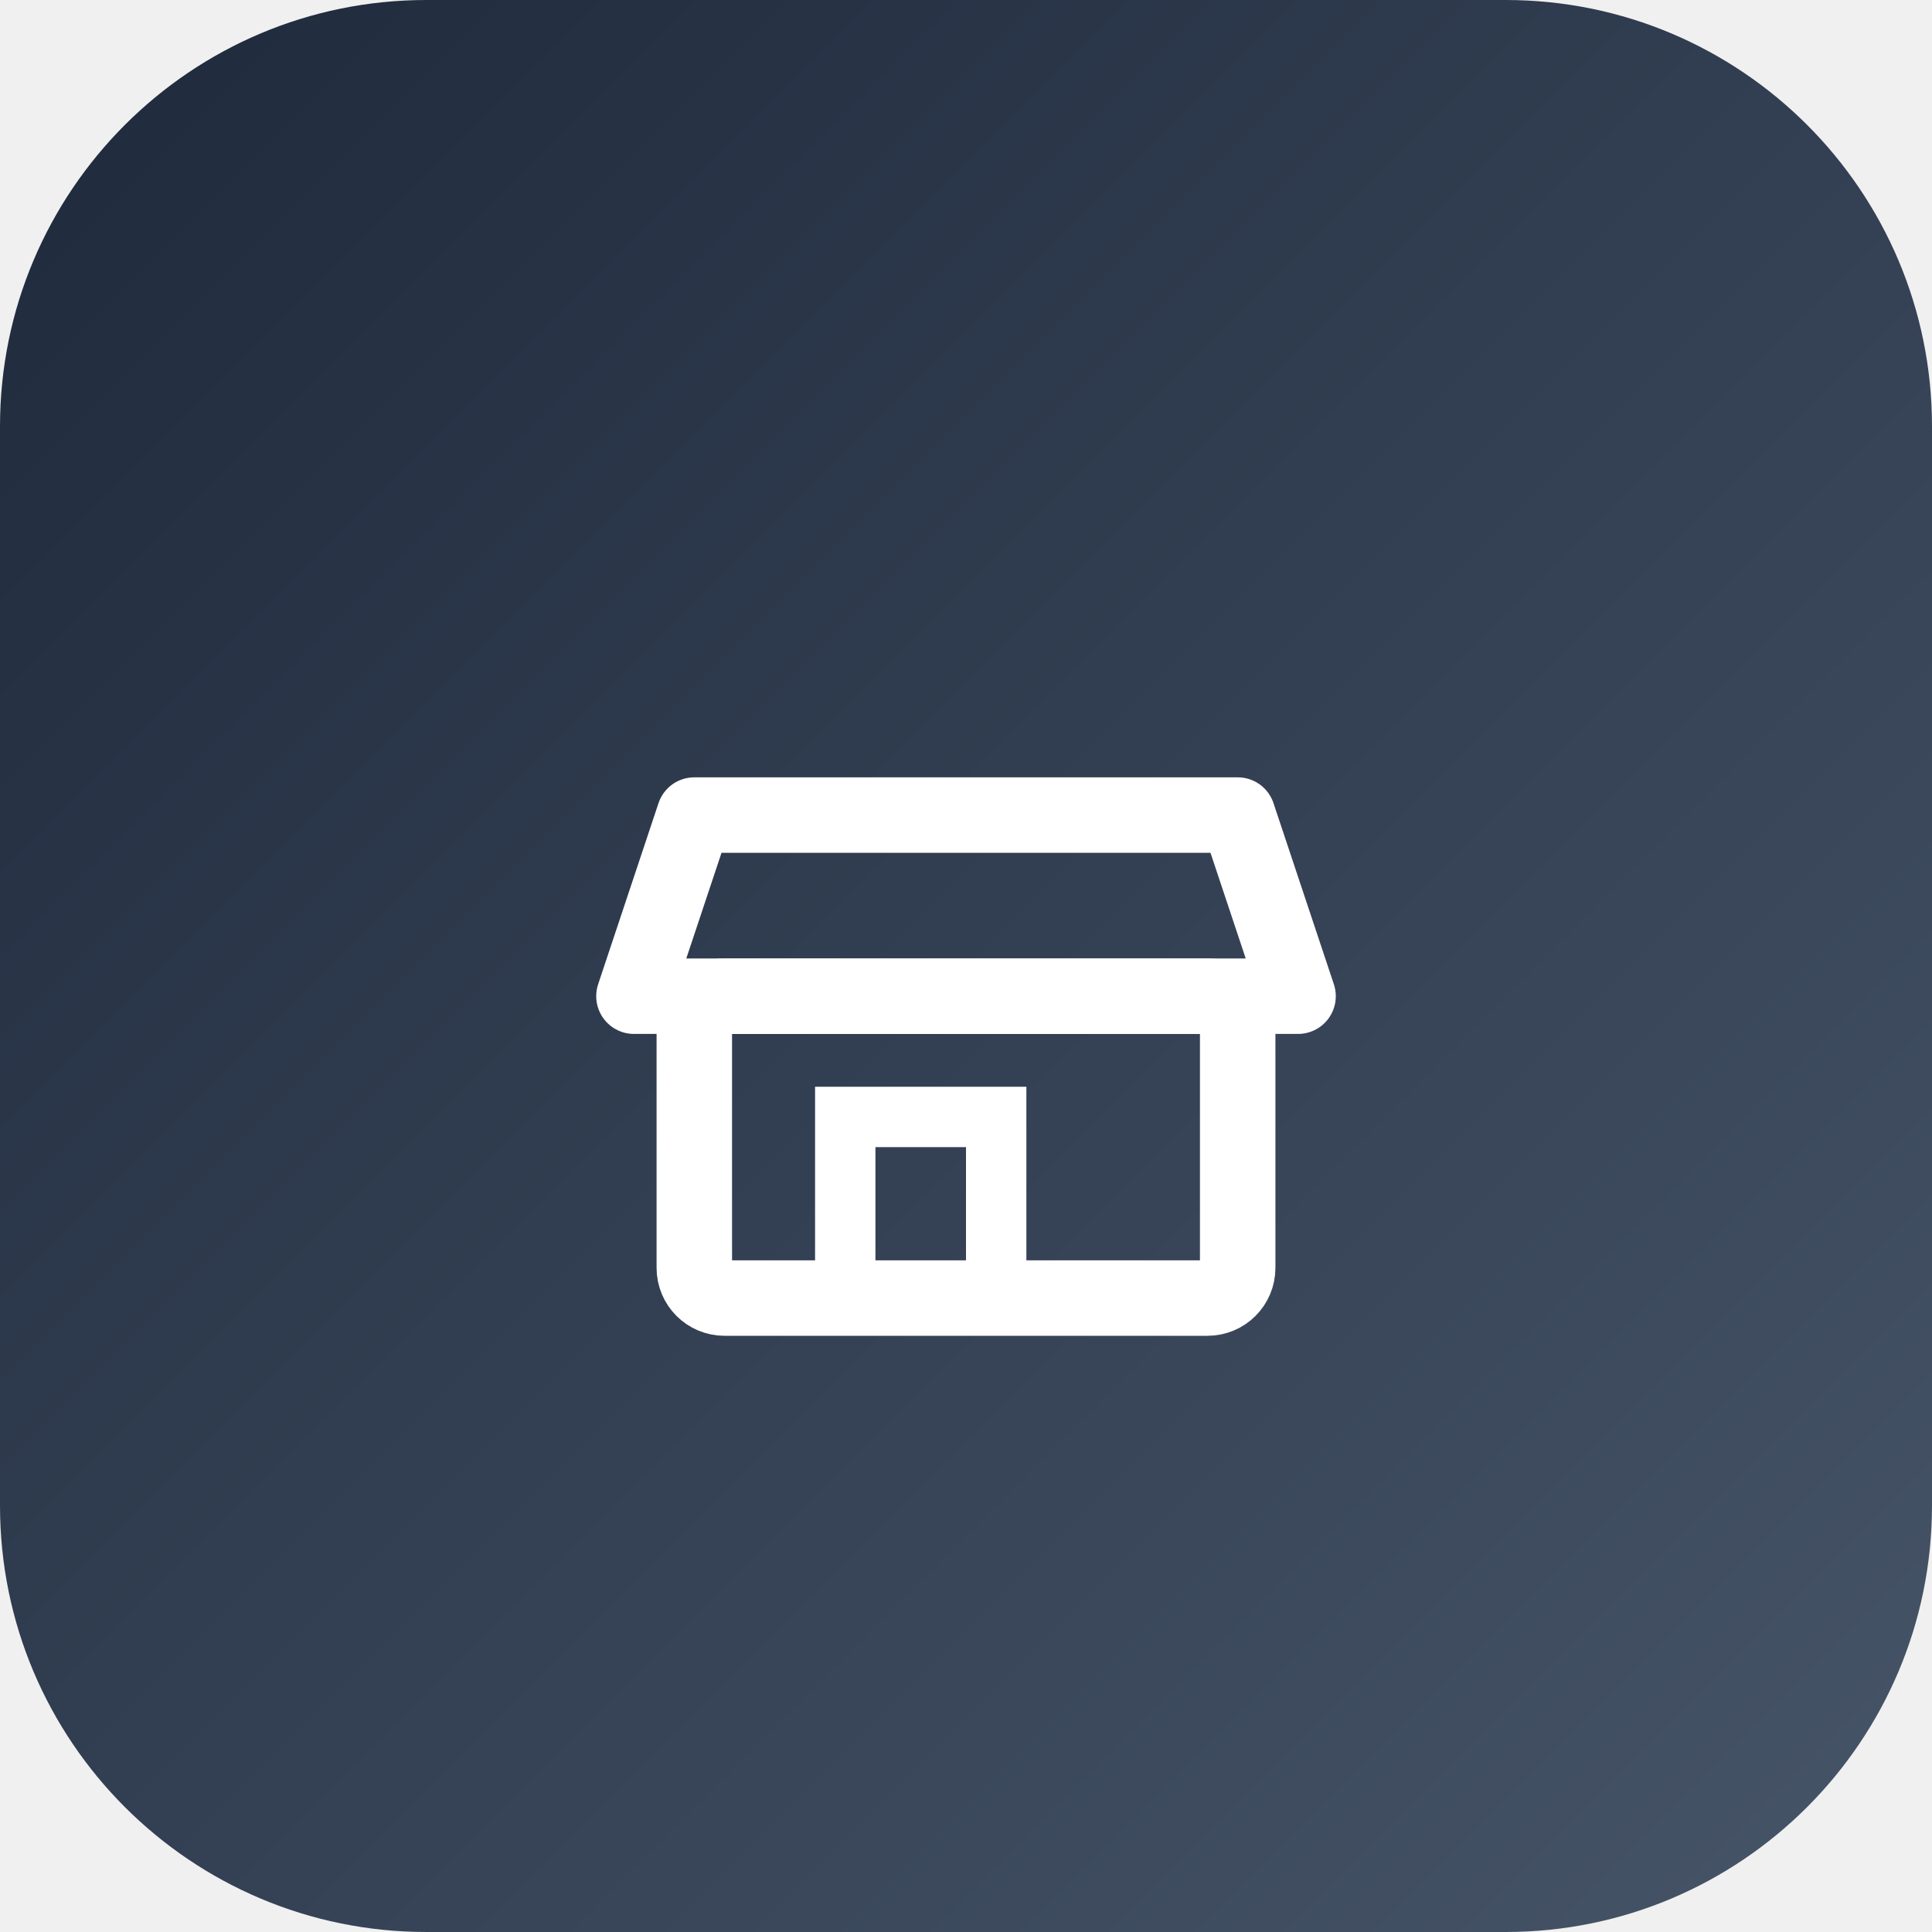
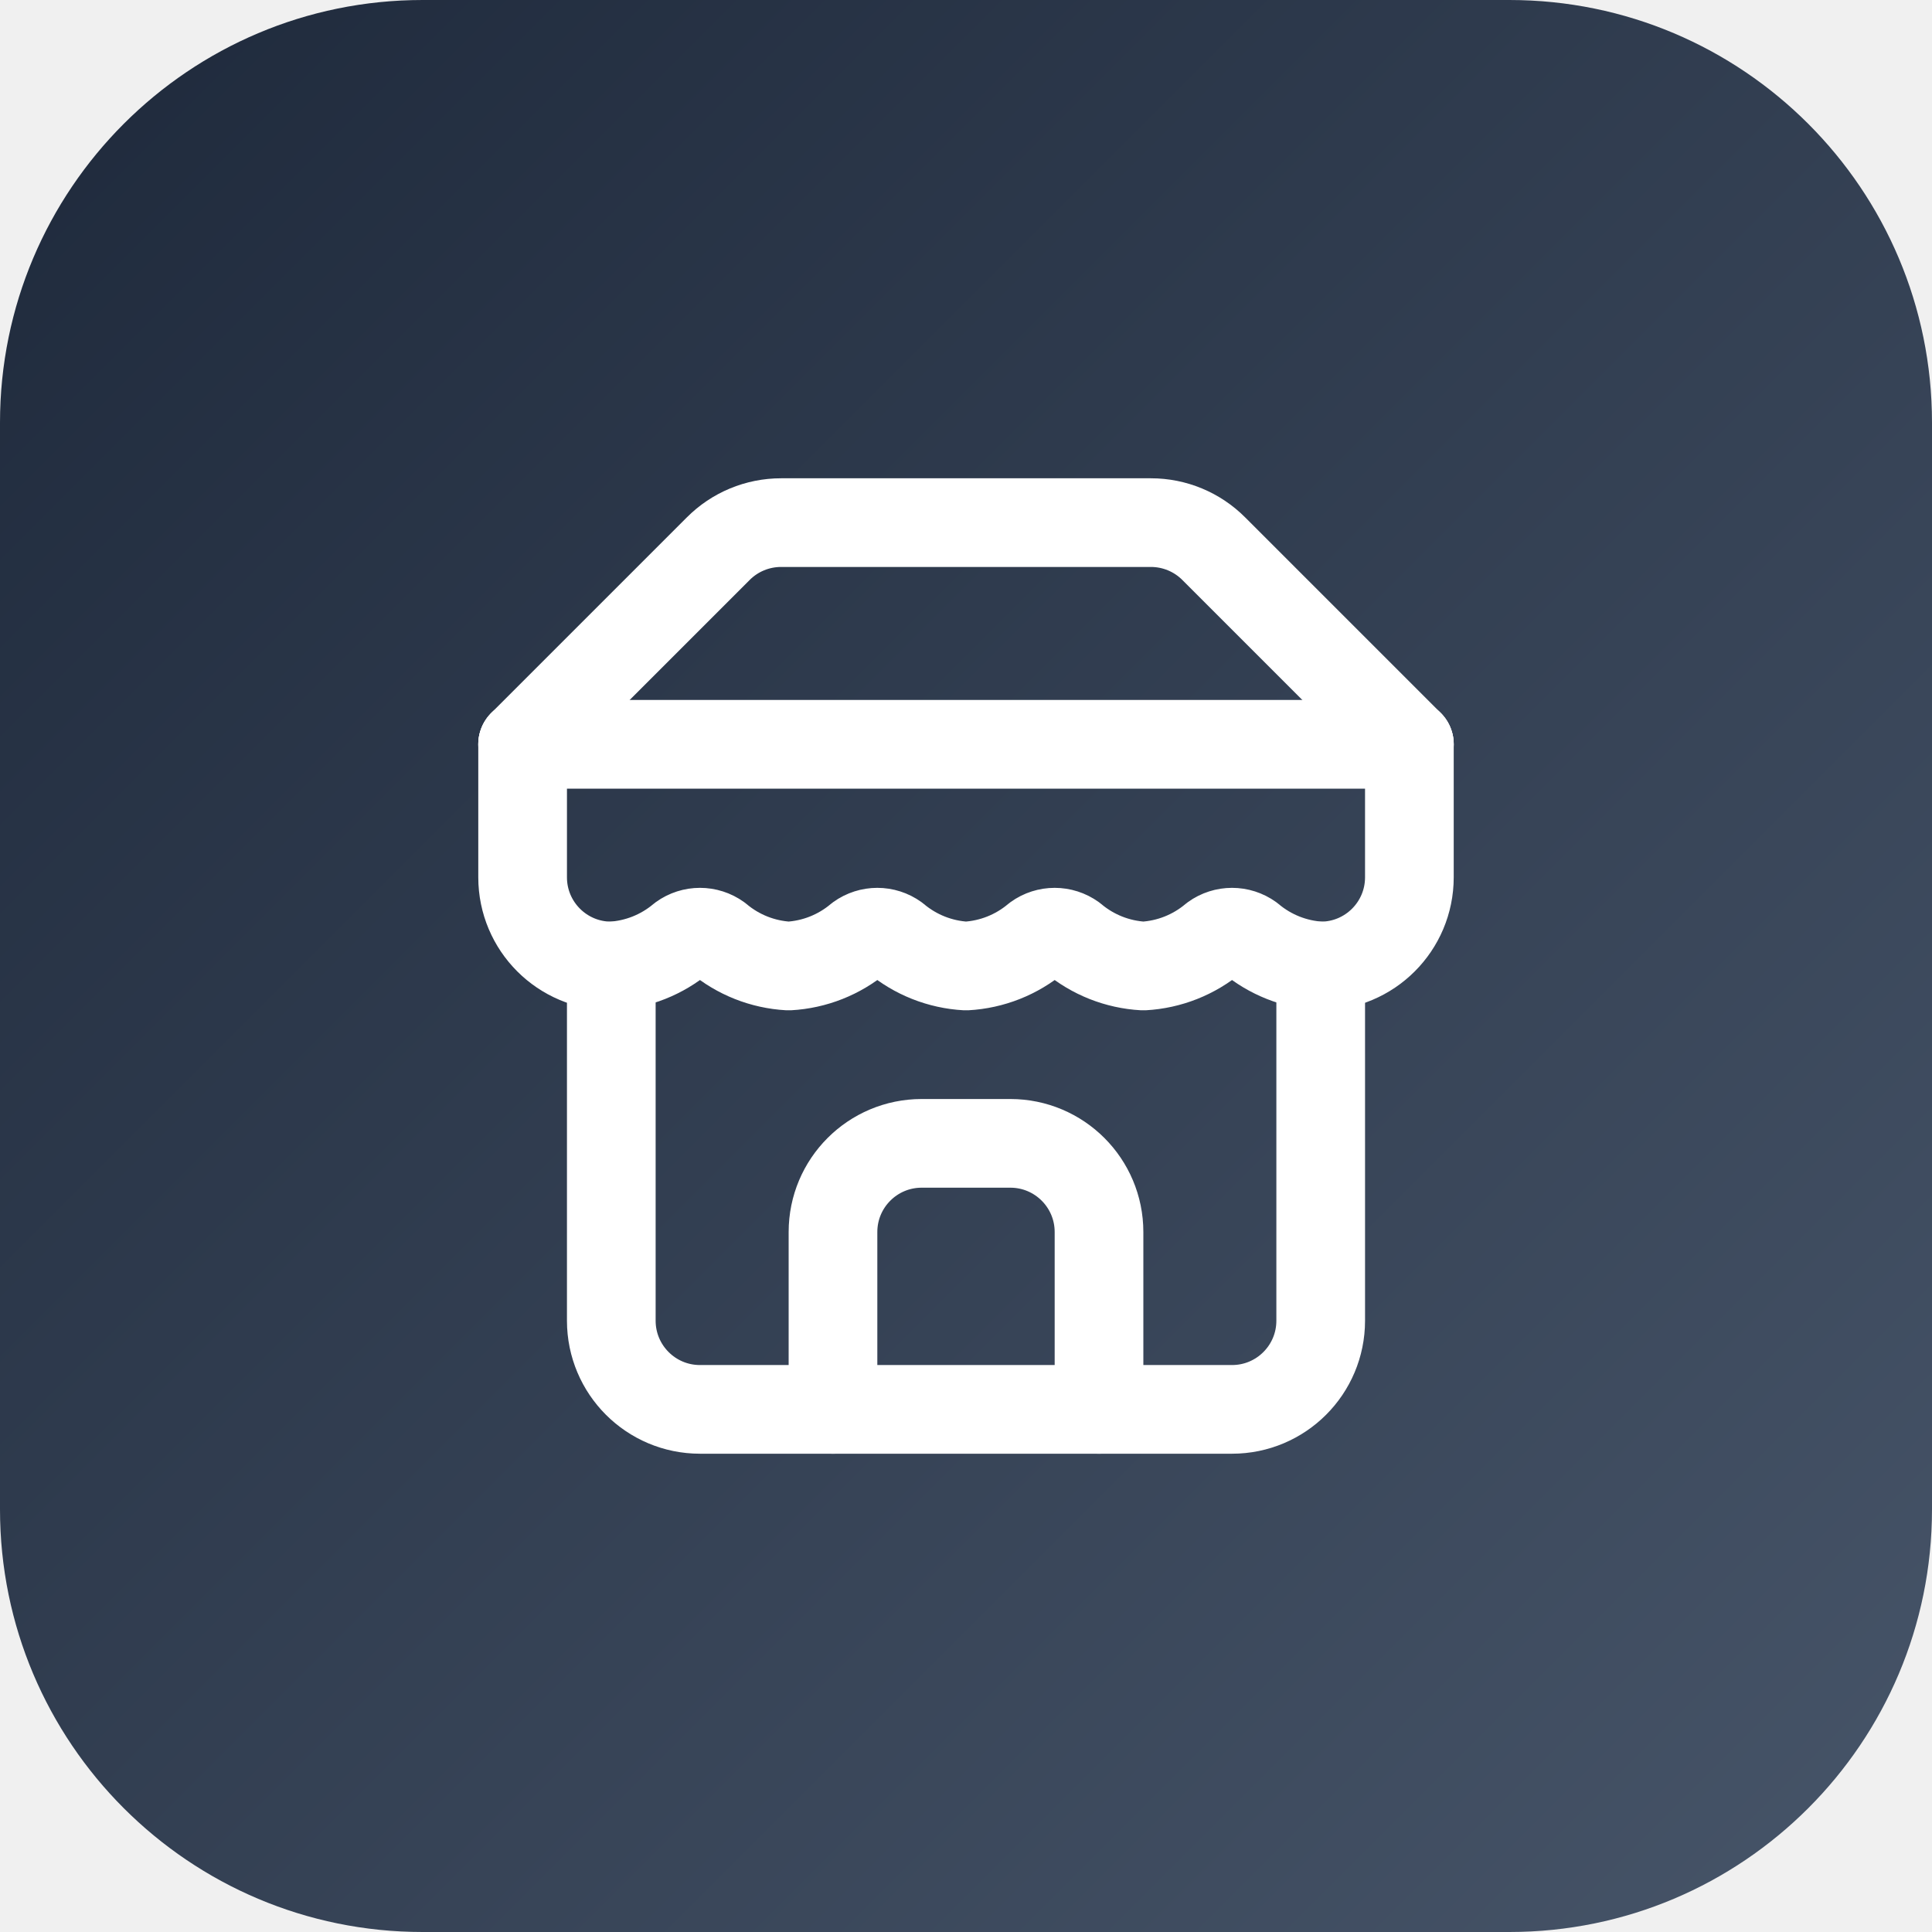
<svg xmlns="http://www.w3.org/2000/svg" viewBox="0 0 512 512" width="512" height="512">
  <defs>
    <linearGradient id="bg" x1="0" y1="0" x2="1" y2="1">
      <stop offset="0%" stop-color="#1e293b" />
      <stop offset="100%" stop-color="#475569" />
    </linearGradient>
  </defs>
-   <rect width="512" height="512" rx="113" fill="url(#bg)" />
-   <path d="M184 216l-16 48h176l-16-48z" fill="none" stroke="white" stroke-width="20" stroke-linejoin="round" />
-   <rect x="184" y="264" width="144" height="80" rx="8" fill="none" stroke="white" stroke-width="20" />
-   <rect x="224" y="296" width="40" height="48" fill="none" stroke="white" stroke-width="16" />
+   <rect width="512" height="512" rx="112" fill="url(#bg)" />
+   <g transform="translate(115,115) scale(11.75)" fill="none" stroke="white" stroke-width="2" stroke-linecap="round" stroke-linejoin="round">
+     <path d="m2 7 4.41-4.41A2 2 0 0 1 7.83 2h8.34a2 2 0 0 1 1.42.59L22 7" />
+     <path d="M4 12v8a2 2 0 0 0 2 2h12a2 2 0 0 0 2-2v-8" />
+     <path d="M15 22v-4a2 2 0 0 0-2-2h-2a2 2 0 0 0-2 2v4" />
+     <path d="M2 7h20" />
+     <path d="M22 7v3a2 2 0 0 1-2 2v0a2.7 2.7 0 0 1-1.59-.63.7.7 0 0 0-.82 0A2.7 2.7 0 0 1 16 12a2.7 2.7 0 0 1-1.59-.63.7.7 0 0 0-.82 0A2.7 2.7 0 0 1 12 12a2.7 2.7 0 0 1-1.59-.63.7.7 0 0 0-.82 0A2.7 2.7 0 0 1 8 12a2.7 2.7 0 0 1-1.59-.63.7.7 0 0 0-.82 0A2.7 2.7 0 0 1 4 12v0a2 2 0 0 1-2-2V7" />
+   </g>
</svg>
